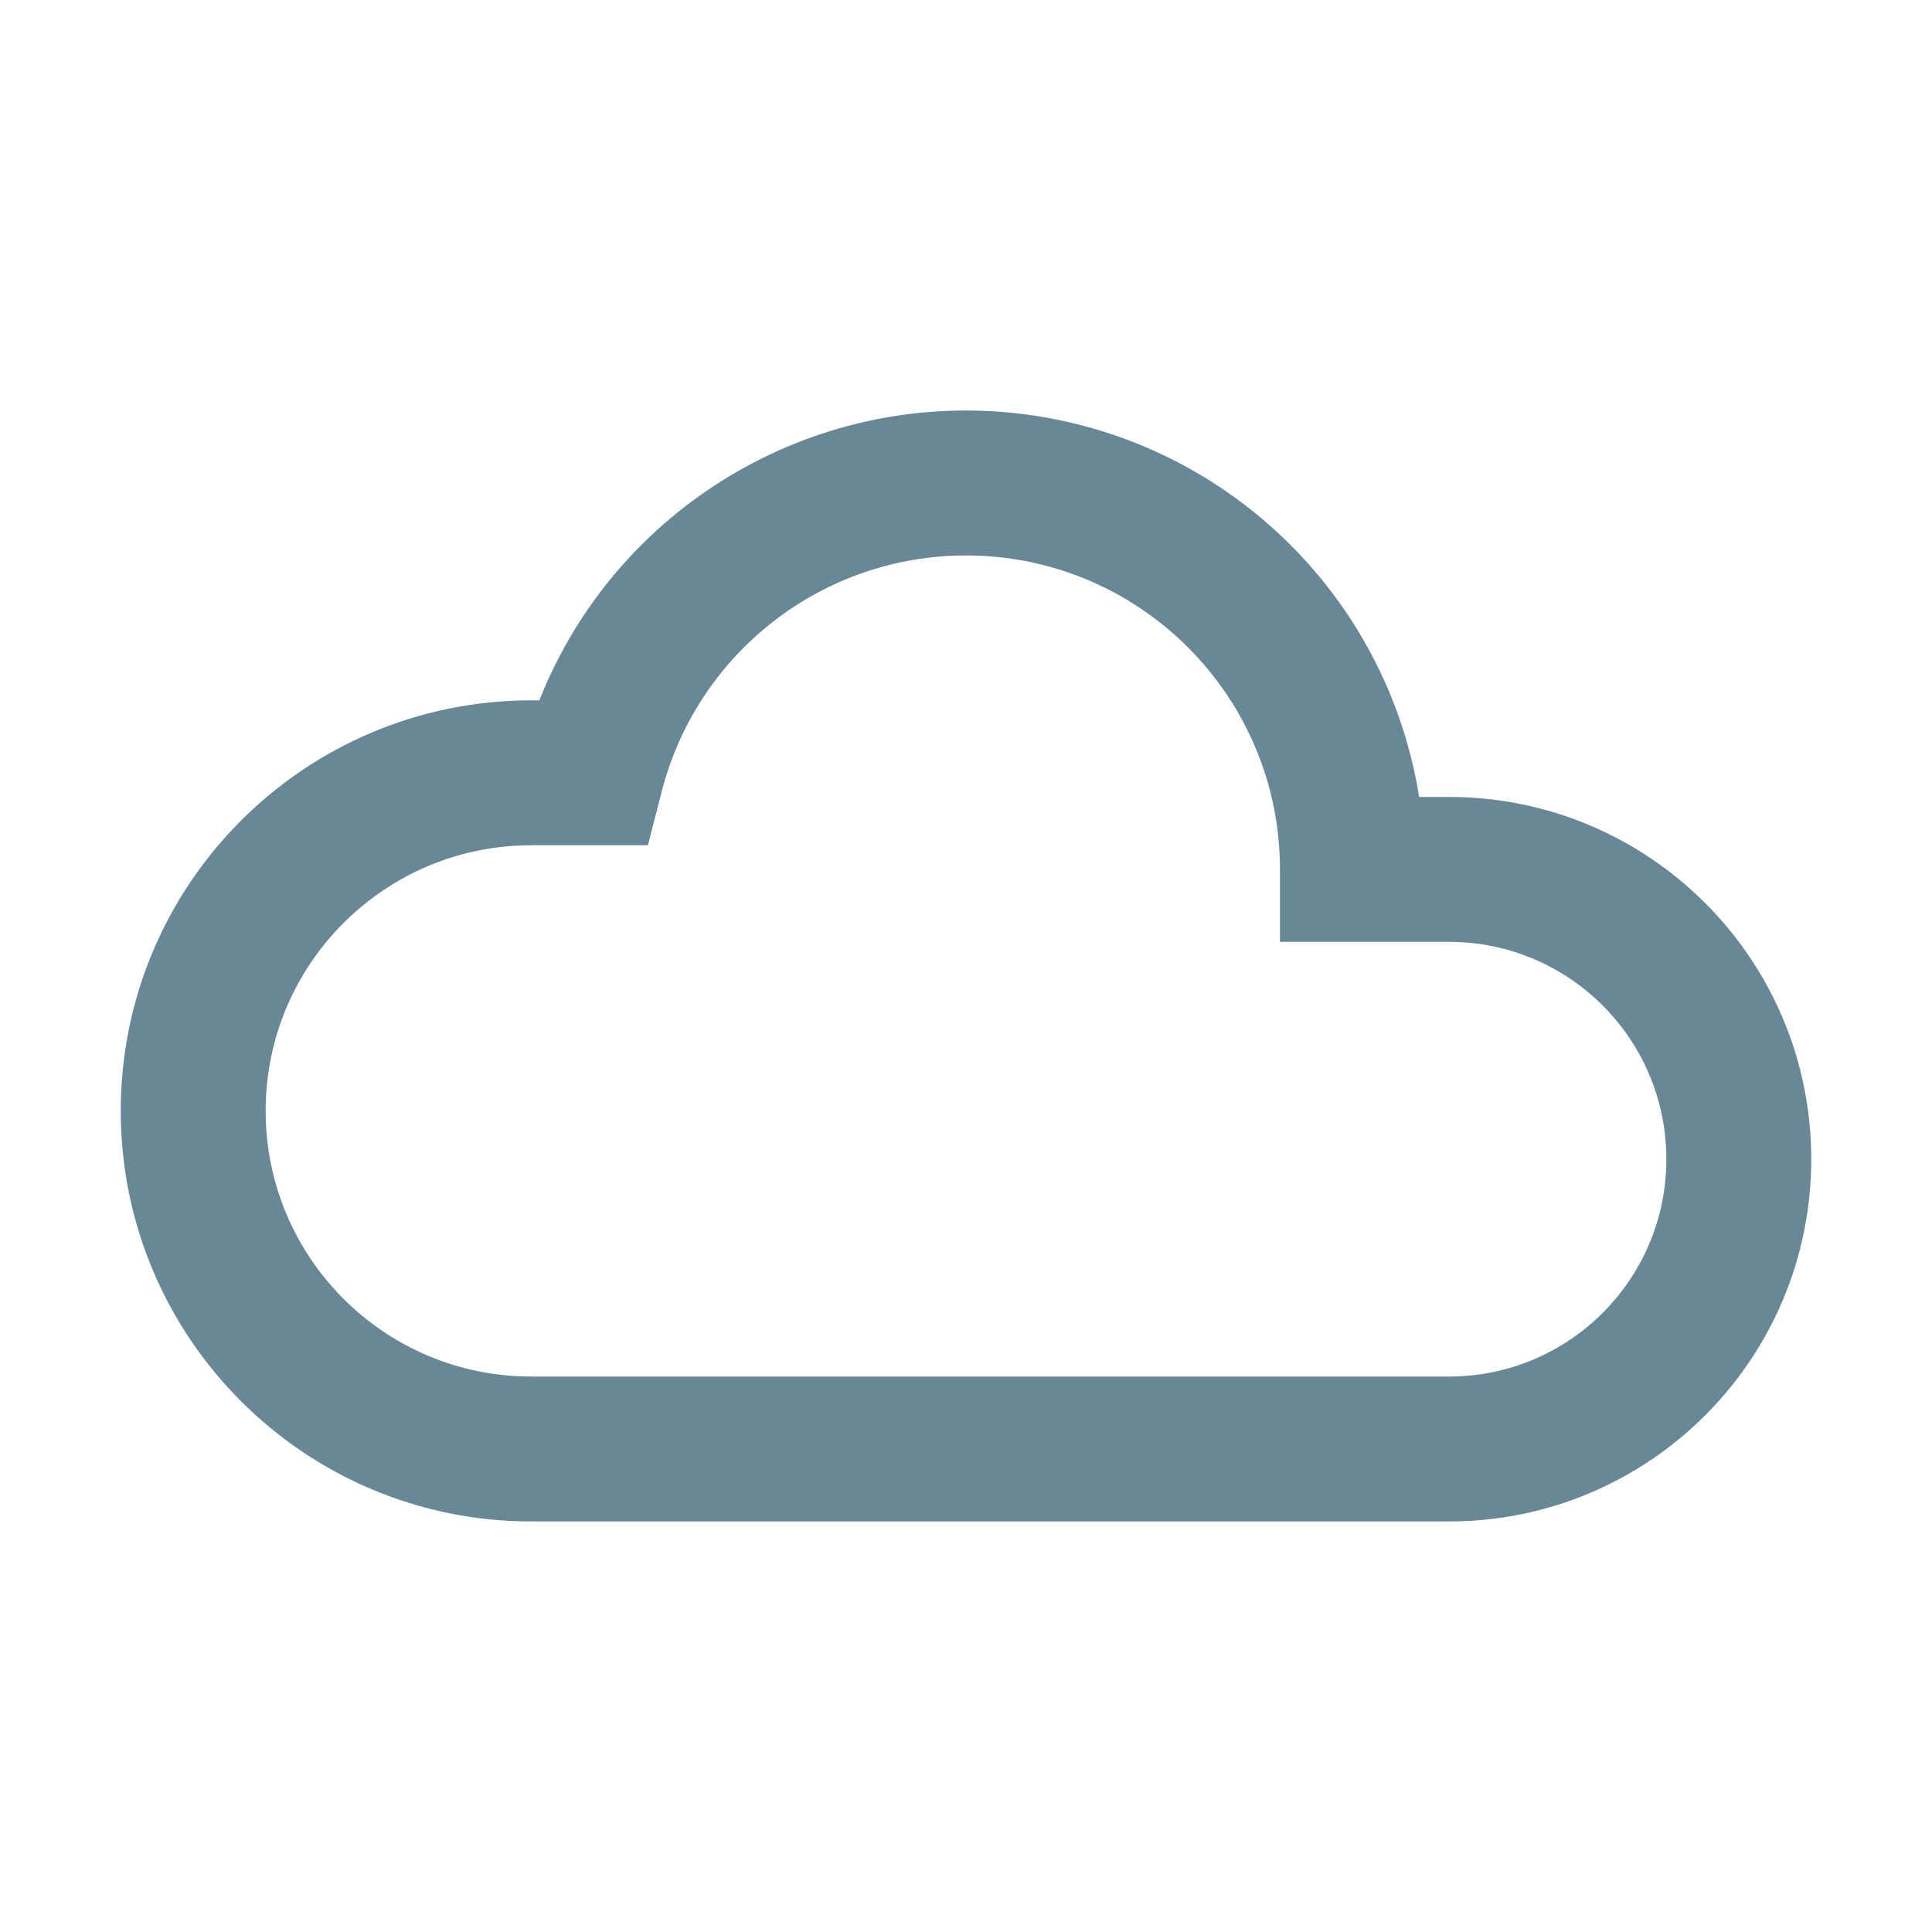
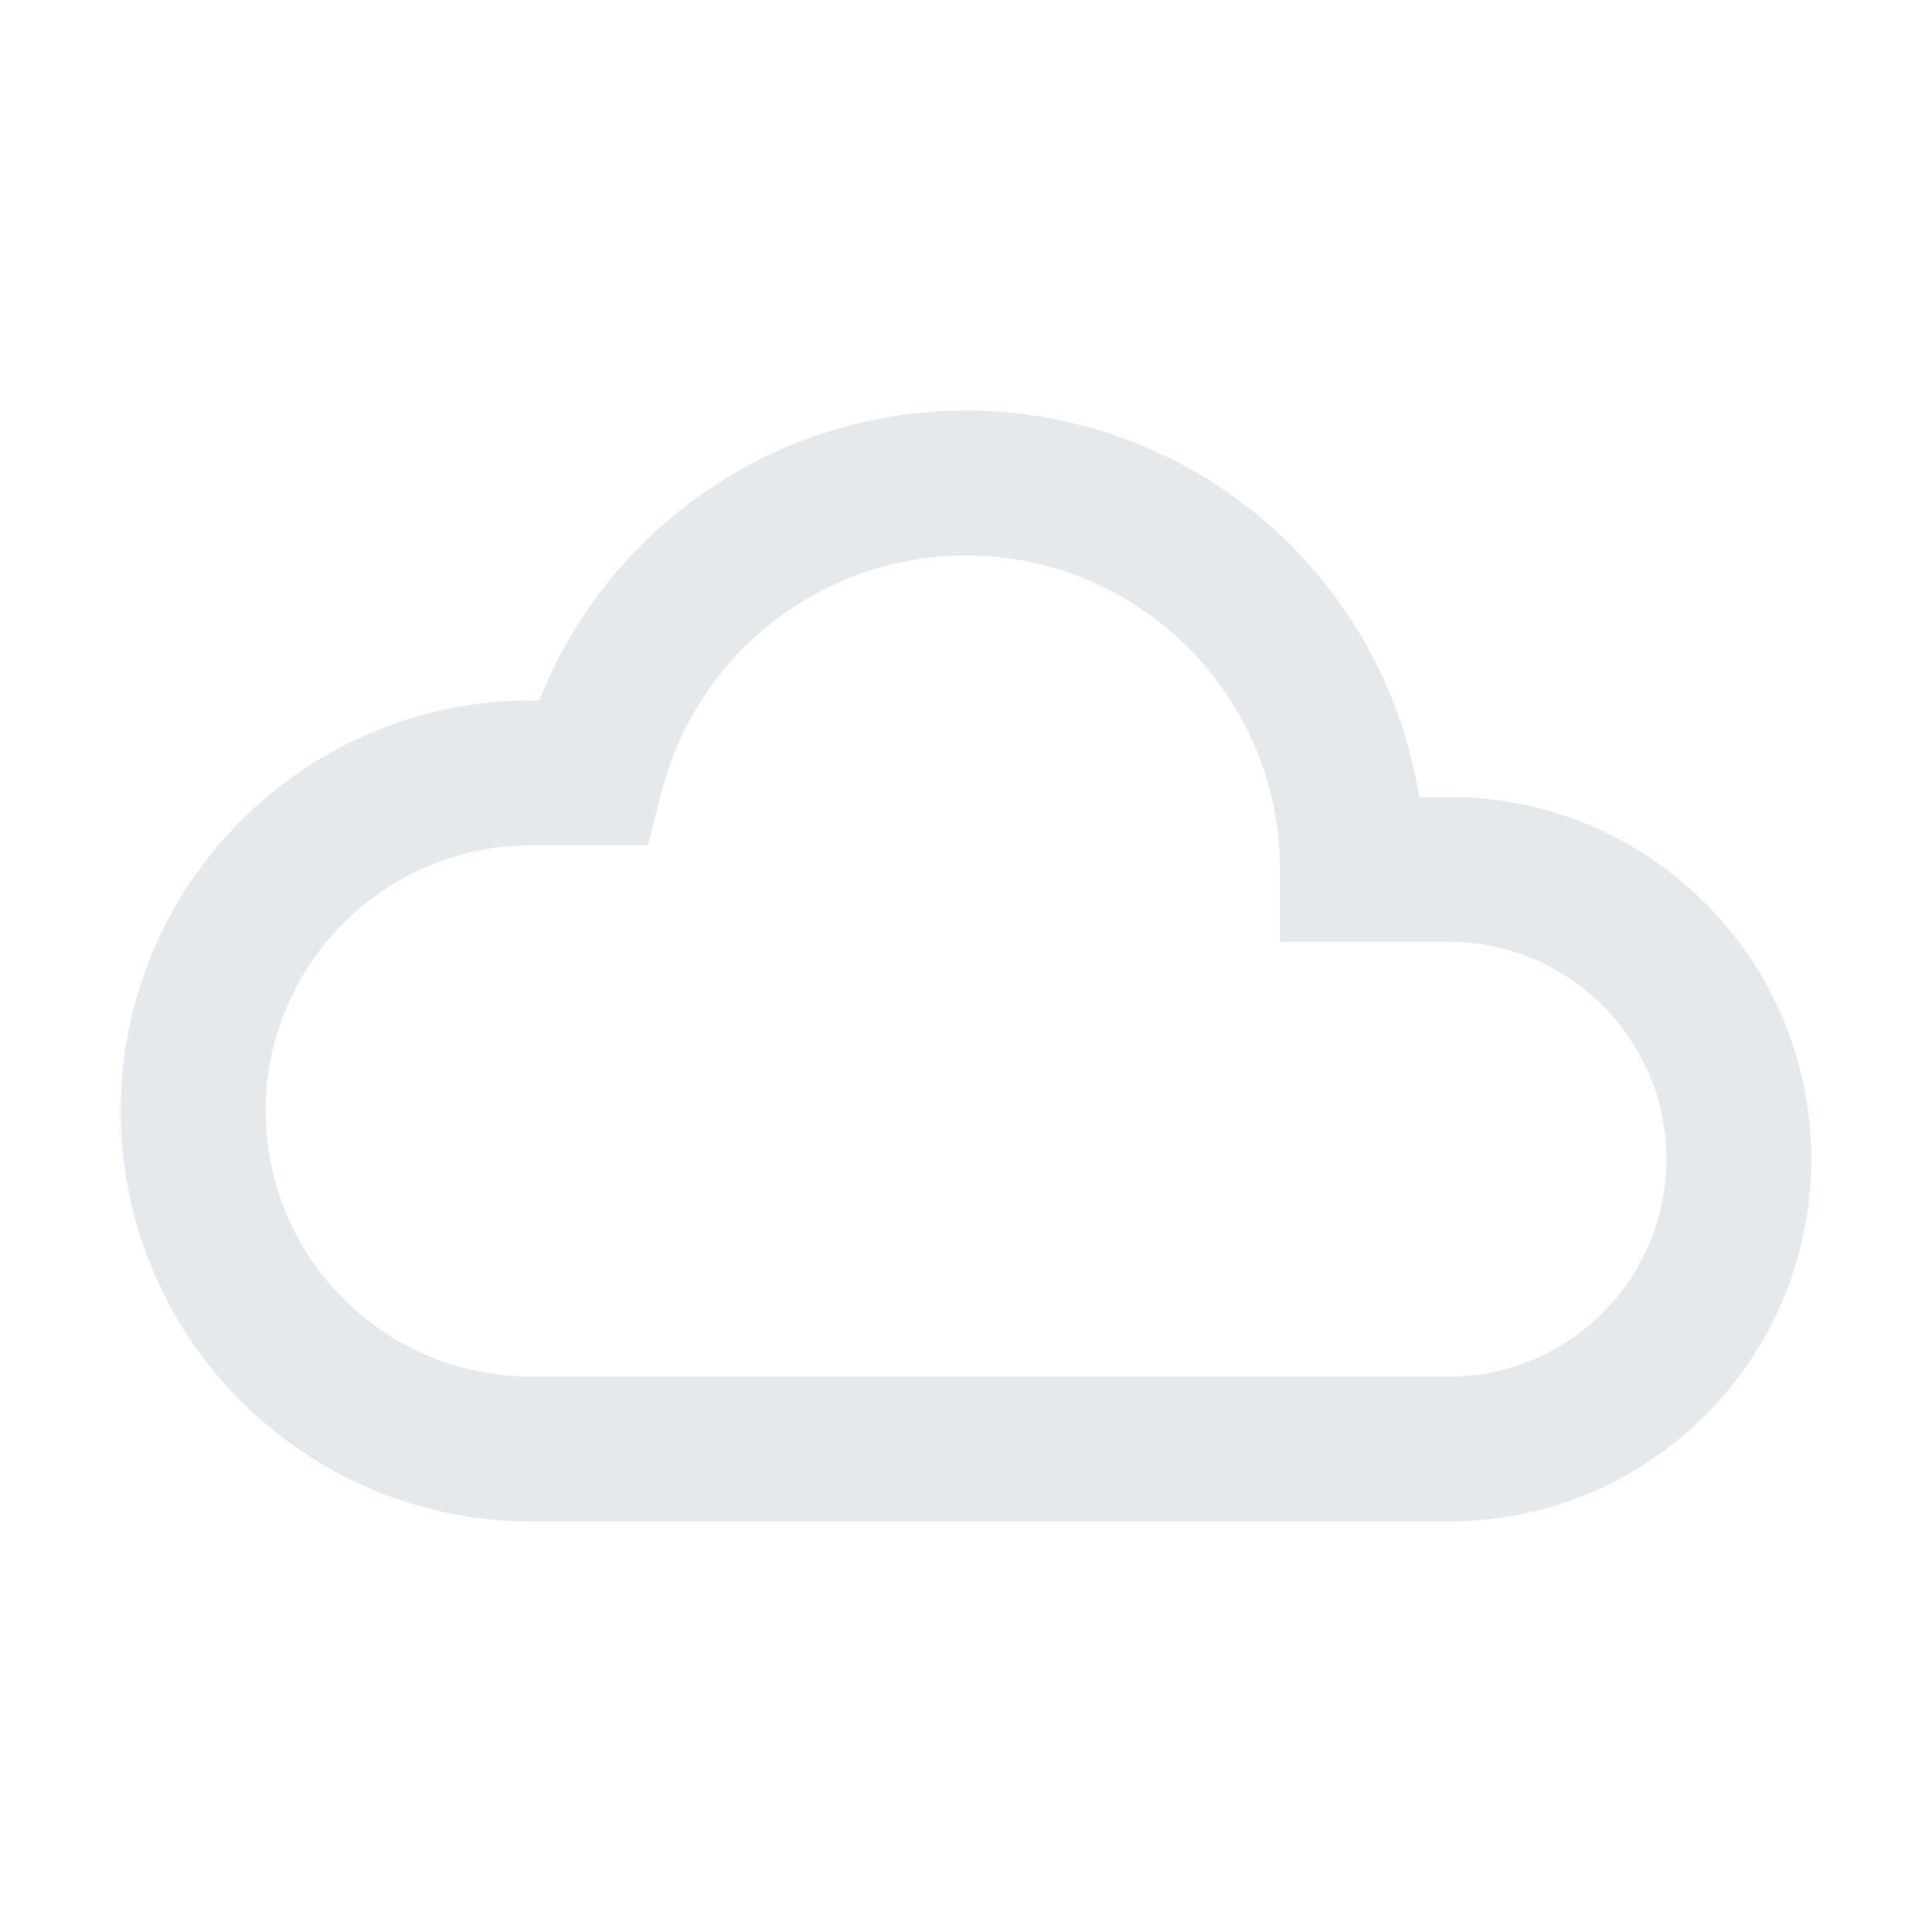
<svg xmlns="http://www.w3.org/2000/svg" width="20" height="20" fill="none" viewBox="0 0 20 20">
  <g class="20x20/Outline/cloud">
-     <path fill="#698796" fill-rule="evenodd" d="M10 5.75a3.252 3.252 0 0 0-3.148 2.437l-.145.563H5.5a2.75 2.75 0 0 0 0 5.5H15a2.25 2.25 0 0 0 0-4.5h-1.75V9A3.25 3.25 0 0 0 10 5.75Zm-4.417 1.5a4.751 4.751 0 0 1 9.108 1H15a3.75 3.75 0 1 1 0 7.5H5.5a4.25 4.25 0 0 1 0-8.5h.083Z" class="Primary" clip-rule="evenodd" />
+     <path fill="#E5E9EB" fill-rule="evenodd" d="M10 5.75a3.252 3.252 0 0 0-3.148 2.437l-.145.563H5.5a2.75 2.75 0 0 0 0 5.5H15a2.25 2.25 0 0 0 0-4.5h-1.75V9A3.25 3.25 0 0 0 10 5.75Zm-4.417 1.5a4.751 4.751 0 0 1 9.108 1H15a3.75 3.75 0 1 1 0 7.5H5.5a4.25 4.25 0 0 1 0-8.5h.083Z" class="Primary" clip-rule="evenodd" />
  </g>
</svg>
